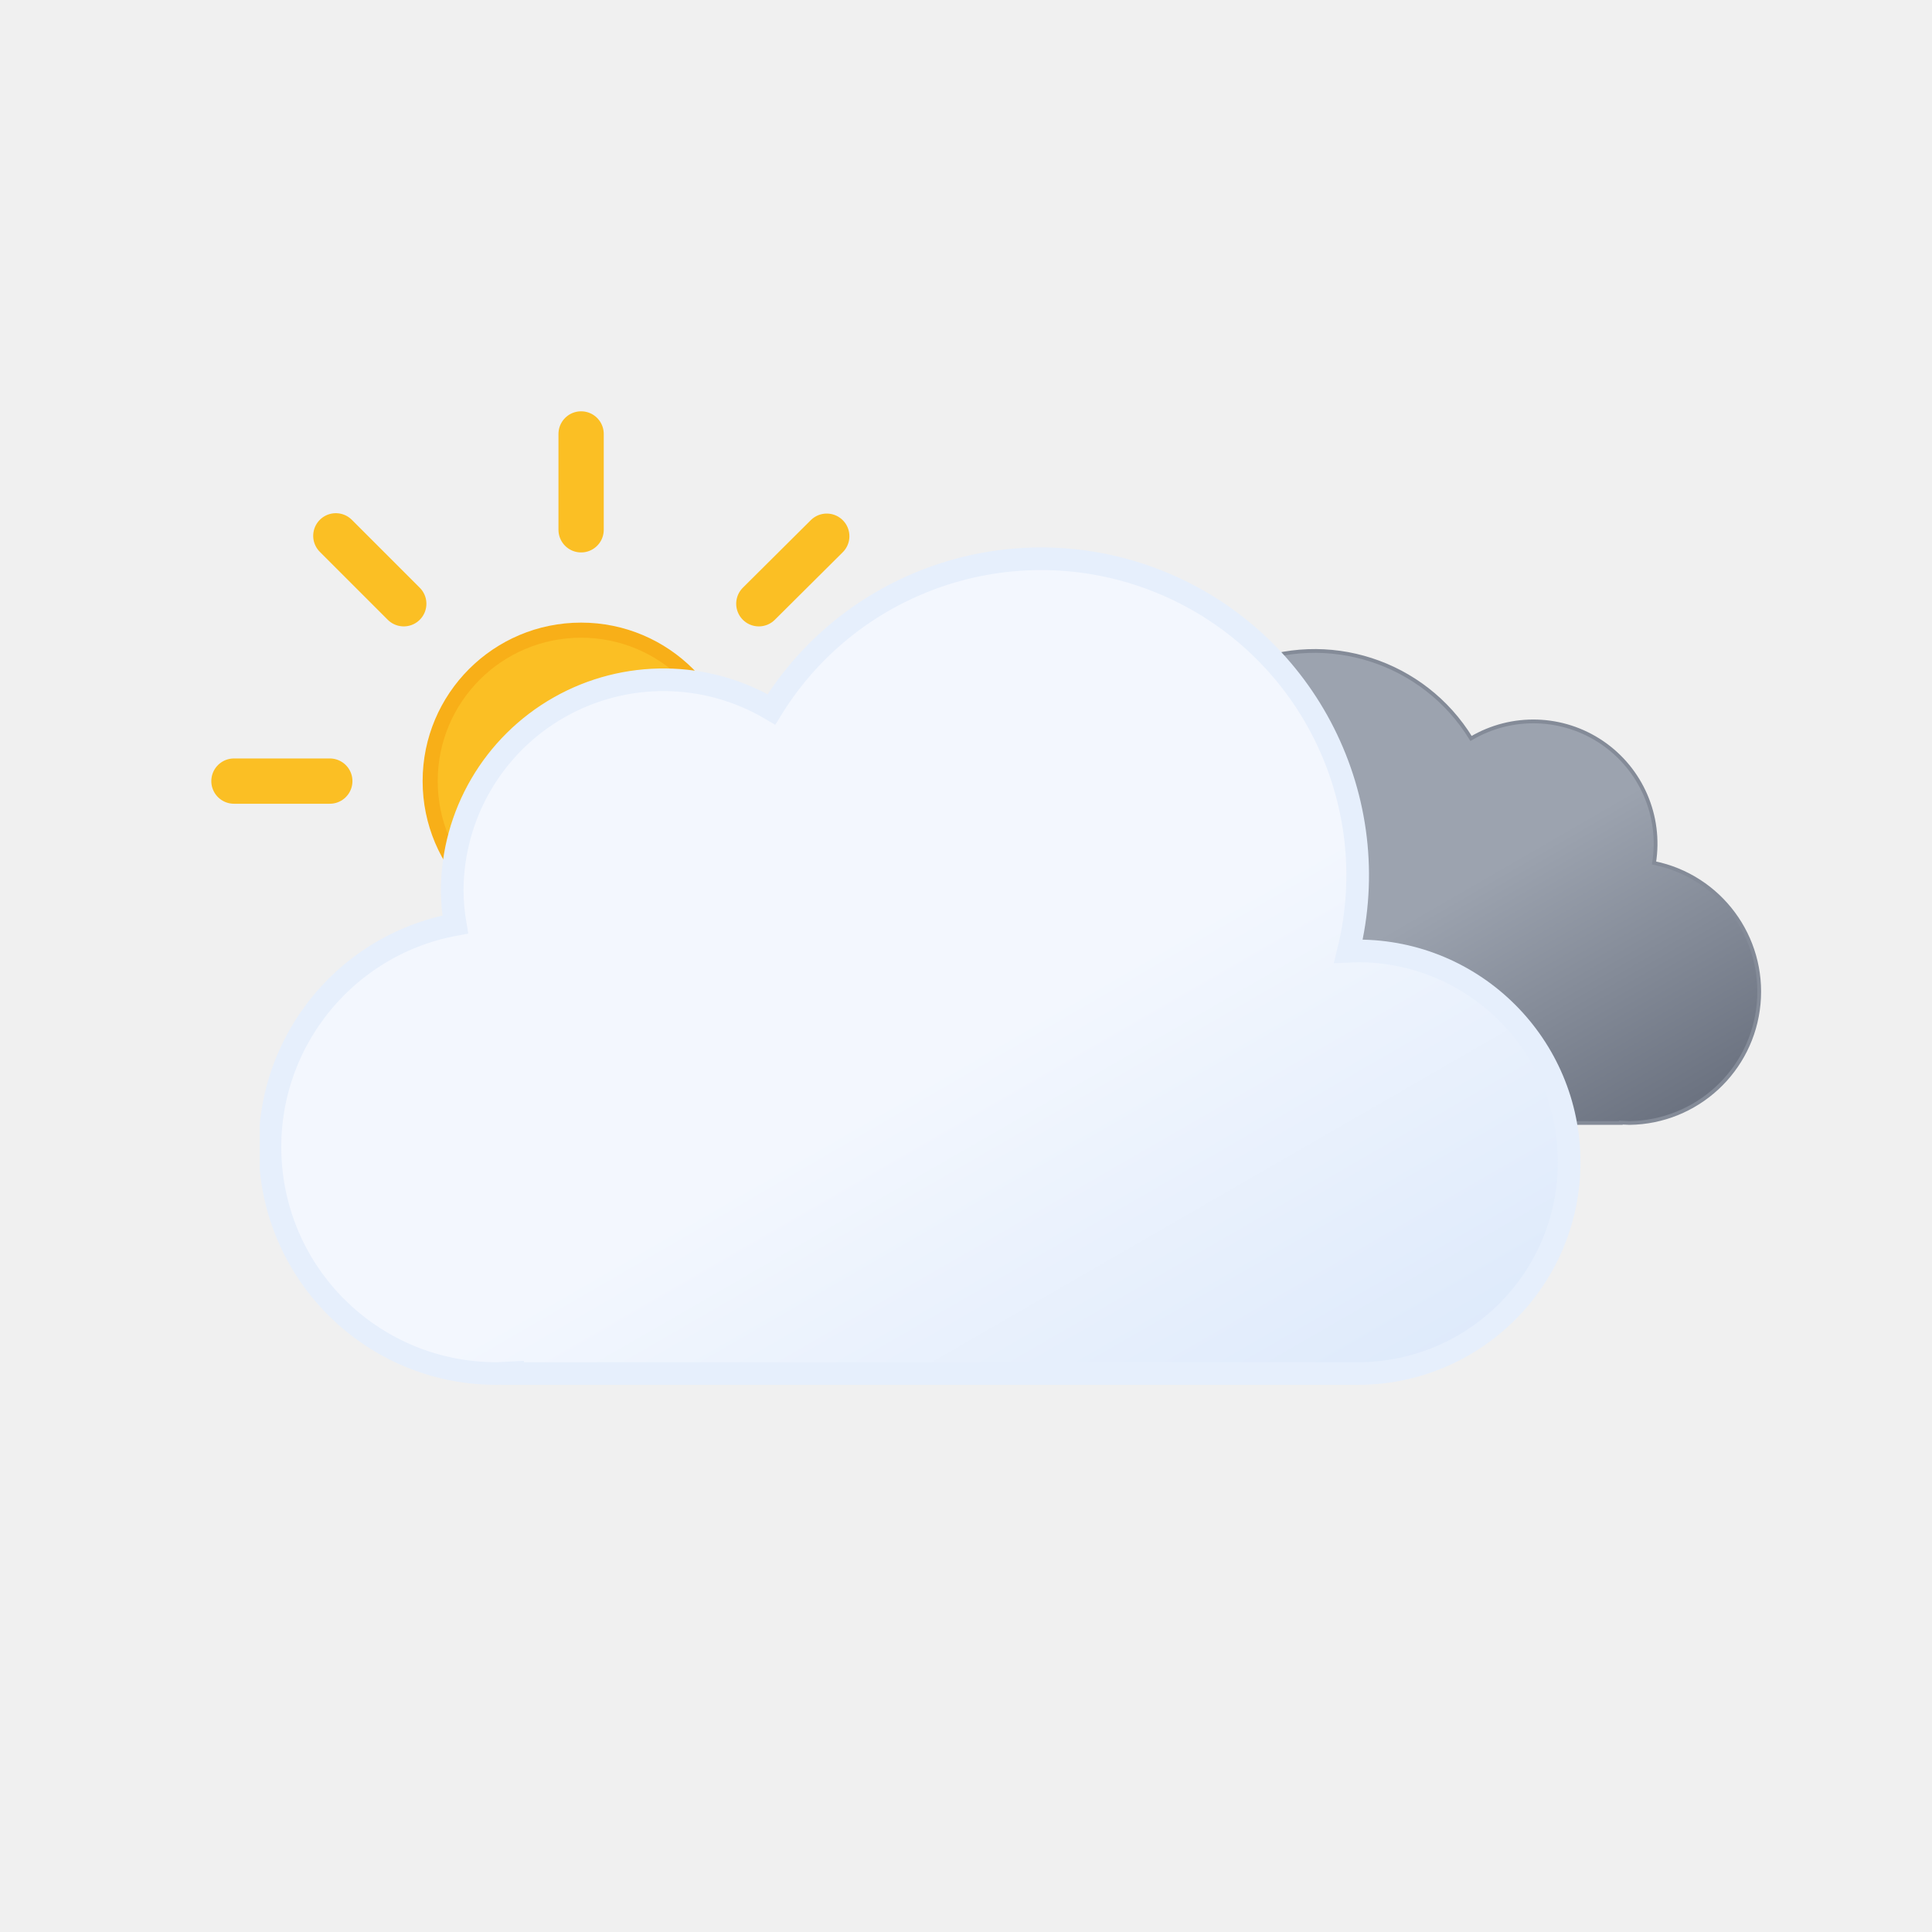
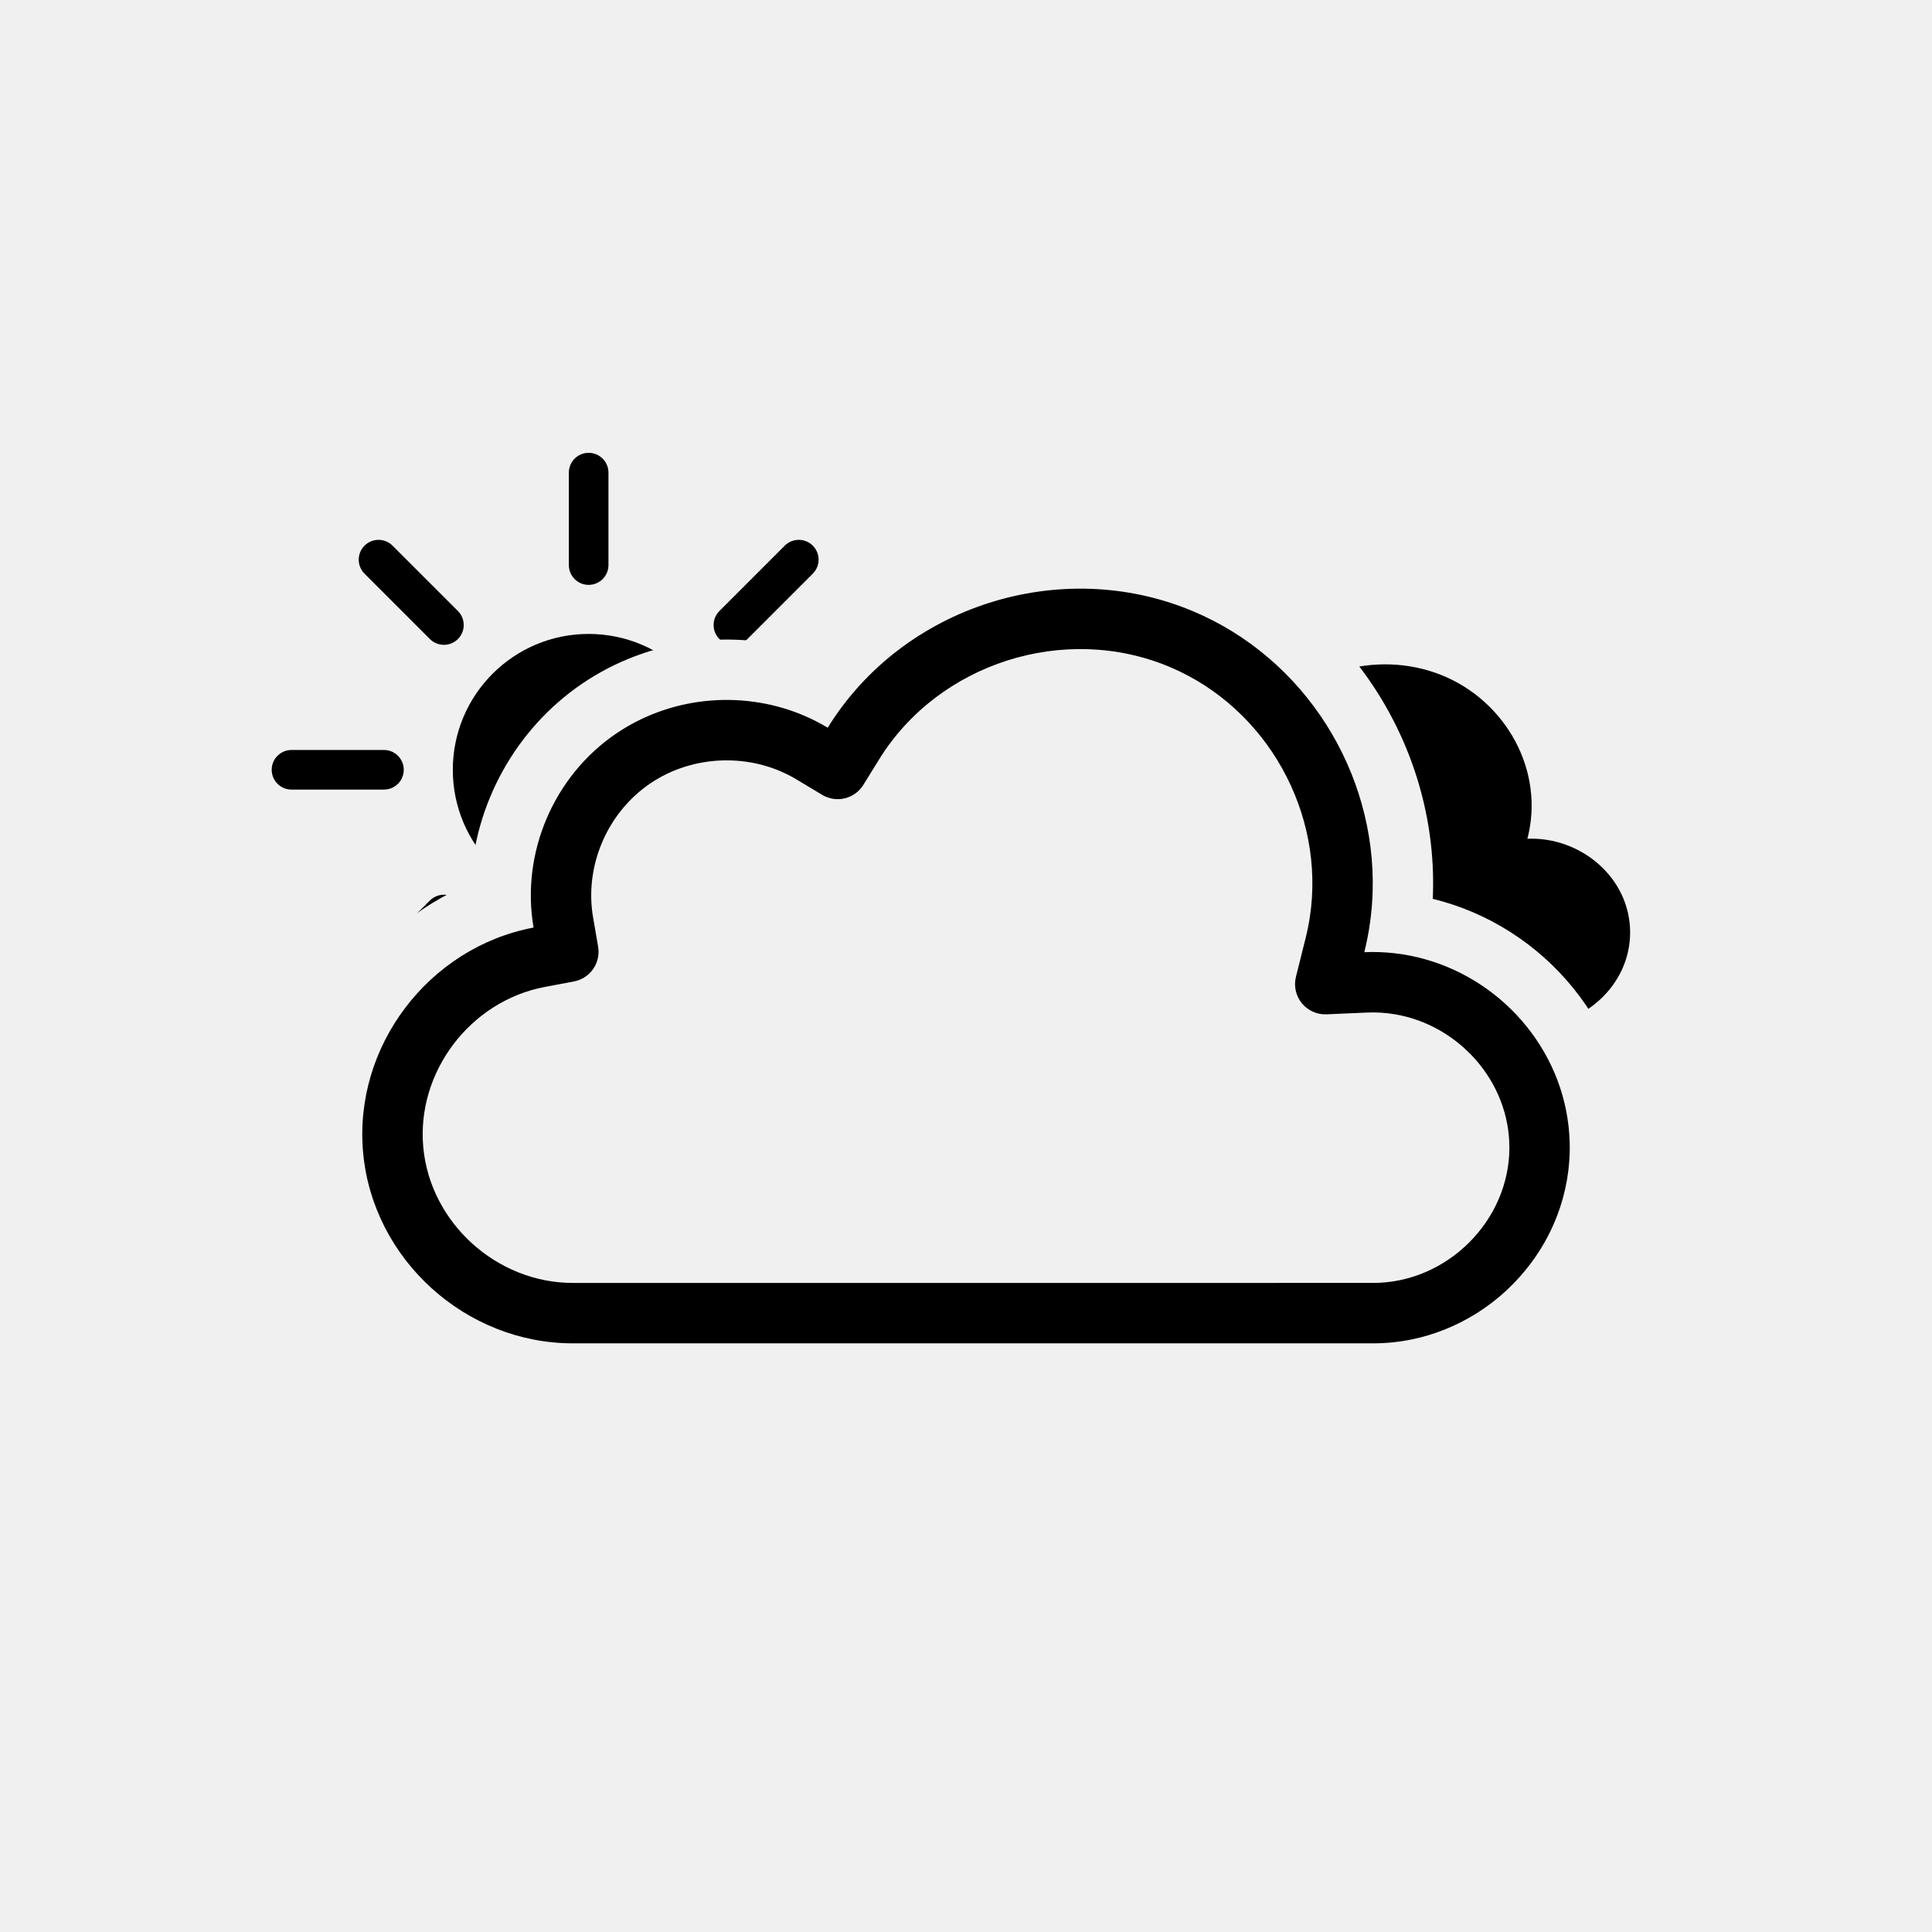
- <svg xmlns="http://www.w3.org/2000/svg" xmlns:xlink="http://www.w3.org/1999/xlink" viewBox="0 0 512 512">
+ <svg xmlns="http://www.w3.org/2000/svg" fill="none" viewBox="0 0 128 128">
+   <g id="overcast-day__overcast-day" clip-path="url(#overcast-day__clip0_2038_14018)">
+     <g id="overcast-day__Sky">
+       <g id="overcast-day__Mask group">
+         <mask id="overcast-day__mask0_2038_14018" width="128" height="128" x="0" y="0" maskUnits="userSpaceOnUse" style="mask-type:alpha">
+           <g id="overcast-day__Cloud Mask">
+             <path id="overcast-day__Subtract" fill="#000" fill-rule="evenodd" d="M128 0H0v128h128zM37.952 93h53.023c9.252 0 17.023-7.647 17.023-16.972 0-8.006-5.693-14.678-13.073-16.477.437-9.65-5.25-18.942-14.374-22.759-9.444-3.95-20.485-1.18-27.02 6.446-4.96-1.642-10.55-.942-14.957 2.053-4.428 3.009-7.143 7.99-7.39 13.247-7.12 2.925-11.856 10.313-11.106 18.246.864 9.145 8.75 16.218 17.874 16.216" clip-rule="evenodd" />
+           </g>
+         </mask>
+         <g mask="url(#overcast-day__mask0_2038_14018)">
+           <g id="overcast-day__Sun">
+             <circle id="overcast-day__Core" cx="39" cy="51" r="9" fill="currentColor" />
+             <g id="overcast-day__Rays">
+               <path fill="currentColor" d="M37.688 31.313a1.312 1.312 0 1 1 2.624 0v6.125a1.312 1.312 0 1 1-2.624 0zM51.993 36.15a1.312 1.312 0 1 1 1.856 1.857l-4.33 4.33a1.312 1.312 0 1 1-1.857-1.855zM58.688 49.688a1.312 1.312 0 1 1 0 2.624h-6.126a1.312 1.312 0 1 1 0-2.624zM53.85 63.993a1.312 1.312 0 1 1-1.857 1.856l-4.33-4.33a1.312 1.312 0 1 1 1.855-1.857zM37.688 64.563a1.312 1.312 0 1 1 2.624 0v6.124a1.312 1.312 0 1 1-2.624 0zM28.482 59.662a1.312 1.312 0 1 1 1.856 1.856l-4.331 4.331a1.312 1.312 0 1 1-1.856-1.856zM25.438 49.688a1.312 1.312 0 1 1 0 2.624h-6.125a1.312 1.312 0 1 1 0-2.624zM30.338 40.482a1.312 1.312 0 1 1-1.856 1.856l-4.331-4.331a1.312 1.312 0 1 1 1.856-1.856z" />
+             </g>
+           </g>
+         </g>
+       </g>
+       <g id="overcast-day__Clouds" clip-path="url(#overcast-day__clip1_2038_14018)">
+         <g id="overcast-day__Mask group_2">
+           <mask id="overcast-day__mask1_2038_14018" width="128" height="128" x="0" y="0" maskUnits="userSpaceOnUse" style="mask-type:alpha">
+             <g id="overcast-day__Cloud Mask_2">
+               <path id="overcast-day__Subtract_2" fill="#000" fill-rule="evenodd" d="M128 0H0v128h128zM37.952 93h53.023c9.252 0 17.023-7.647 17.023-16.972 0-8.006-5.693-14.678-13.073-16.477.437-9.65-5.25-18.942-14.374-22.759-9.444-3.95-20.485-1.18-27.02 6.446-4.96-1.642-10.55-.942-14.957 2.053-4.428 3.009-7.143 7.99-7.39 13.247-7.12 2.925-11.856 10.313-11.106 18.246.864 9.145 8.75 16.218 17.874 16.216" clip-rule="evenodd" />
+             </g>
+           </mask>
+           <g mask="url(#overcast-day__mask1_2038_14018)">
+             <g id="overcast-day__Secondary Cloud">
+               <path id="overcast-day__Cloud" fill="currentColor" d="M101.194 55.57c1.173-4.51-1.434-9.134-5.69-10.843-4.312-1.73-9.543-.238-12.085 3.708-2.154-1.243-4.923-1.173-7.007.186-2.031 1.324-3.169 3.76-2.737 6.166-3.375.612-5.988 3.688-5.644 7.173.344 3.493 3.508 6.04 6.946 6.04 8.836 0 17.674-.008 26.511 0 3.423 0 6.512-2.713 6.512-6.222 0-3.63-3.279-6.356-6.806-6.208" />
+             </g>
+           </g>
+         </g>
+         <g id="overcast-day__Cloud_2">
+           <path id="overcast-day__Cloud_3" fill="currentColor" fill-rule="evenodd" d="M54.837 48.212c-3.763-2.264-8.491-2.43-12.396-.546q-.837.404-1.617.933c-4.141 2.814-6.324 7.916-5.474 12.855-6.96 1.315-11.956 7.887-11.289 14.954C24.73 83.474 30.868 89 37.951 89h53.026c.884 0 1.75-.092 2.59-.267a13 13 0 0 0 4.153-1.656 13.4 13.4 0 0 0 4.024-3.83 13 13 0 0 0 1.424-2.715 12.6 12.6 0 0 0 .827-4.846c-.155-5.785-4.252-10.65-9.604-12.141a12.8 12.8 0 0 0-4.002-.46c.332-1.333.513-2.678.552-4.014.23-7.885-4.465-15.464-11.933-18.589-8.743-3.658-19.18-.344-24.17 7.73m36.14 36.785c4.888 0 9.023-4.118 9.023-8.969 0-4.375-3.35-8.11-7.578-8.828a8.8 8.8 0 0 0-1.86-.115l-2.675.116a2 2 0 0 1-2.028-2.484l.649-2.6q.17-.682.273-1.368c1.036-6.853-2.823-13.857-9.315-16.574-6.941-2.904-15.278-.248-19.227 6.142l-1.039 1.68V52a2 2 0 0 1-2.73.661l-1.693-1.018c-2.965-1.783-6.845-1.676-9.706.268q-.535.365-1.005.799c-2.19 2.022-3.284 5.106-2.774 8.066l.334 1.94v.002a2 2 0 0 1-1.6 2.305l-1.934.365c-4.95.936-8.52 5.658-8.048 10.644.471 4.989 4.865 8.967 9.908 8.966z" clip-rule="evenodd" />
+         </g>
+       </g>
+     </g>
+   </g>
  <defs>
-     <symbol id="e" viewBox="0 0 196 196">
-       <circle cx="98" cy="98" r="40" fill="url(#c)" stroke="#f8af18" stroke-miterlimit="10" stroke-width="4" />
-       <path fill="none" stroke="#fbbf24" stroke-linecap="round" stroke-miterlimit="10" stroke-width="12" d="M98 31.4V6m0 184v-25.4M145.1 51l18-17.9M33 163l18-17.9M51 51 33 33m130.1 130.1-18-18M6 98h25.4M190 98h-25.4" />
-     </symbol>
-     <symbol id="g" viewBox="0 0 200.3 126.1">
-       <path fill="url(#b)" stroke="#848b98" stroke-miterlimit="10" d="M.5 93.2a32.4 32.4 0 0032.4 32.4h129.8v-.1l2.3.1a34.8 34.8 0 006.5-68.9 32.4 32.4 0 00-48.5-33 48.6 48.6 0 00-88.6 37.1h-1.5A32.4 32.4 0 00.5 93.1Z" />
-     </symbol>
-     <symbol id="h" viewBox="0 0 350 222">
-       <path fill="url(#a)" stroke="#e6effc" stroke-miterlimit="10" stroke-width="6" d="m291 107-2.5.1A83.9 83.9 0 00135.6 43 56 56 0 0051 91a56.6 56.6 0 00.8 9A60 60 0 0063 219l4-.2v.2h224a56 56 0 000-112Z" />
-     </symbol>
-     <symbol id="f" viewBox="0 0 398 222">
-       <use xlink:href="#g" width="200.3" height="126.1" transform="translate(198 27)" />
-       <use xlink:href="#h" width="350" height="222" />
-     </symbol>
-     <symbol id="d" viewBox="0 0 410.8 258">
-       <use xlink:href="#e" width="196" height="196" />
-       <use xlink:href="#f" width="398" height="222" transform="translate(12.84 36)" />
-     </symbol>
-     <linearGradient id="a" x1="99.5" x2="232.6" y1="30.7" y2="261.4" gradientUnits="userSpaceOnUse">
-       <stop offset="0" stop-color="#f3f7fe" />
-       <stop offset=".5" stop-color="#f3f7fe" />
-       <stop offset="1" stop-color="#deeafb" />
-     </linearGradient>
-     <linearGradient id="b" x1="52.7" x2="133.4" y1="9.6" y2="149.3" gradientUnits="userSpaceOnUse">
-       <stop offset="0" stop-color="#9ca3af" />
-       <stop offset=".5" stop-color="#9ca3af" />
-       <stop offset="1" stop-color="#6b7280" />
-     </linearGradient>
-     <linearGradient id="c" x1="78" x2="118" y1="63.4" y2="132.7" gradientUnits="userSpaceOnUse">
-       <stop offset="0" stop-color="#fbbf24" />
-       <stop offset=".5" stop-color="#fbbf24" />
-       <stop offset="1" stop-color="#f59e0b" />
-     </linearGradient>
+     <clipPath id="overcast-day__clip0_2038_14018">
+       <rect width="128" height="128" fill="#fff" />
+     </clipPath>
+     <clipPath id="overcast-day__clip1_2038_14018">
+       <rect width="128" height="128" fill="#fff" />
+     </clipPath>
  </defs>
-   <use xlink:href="#d" width="410.8" height="258" transform="translate(56 109)" />
</svg>
